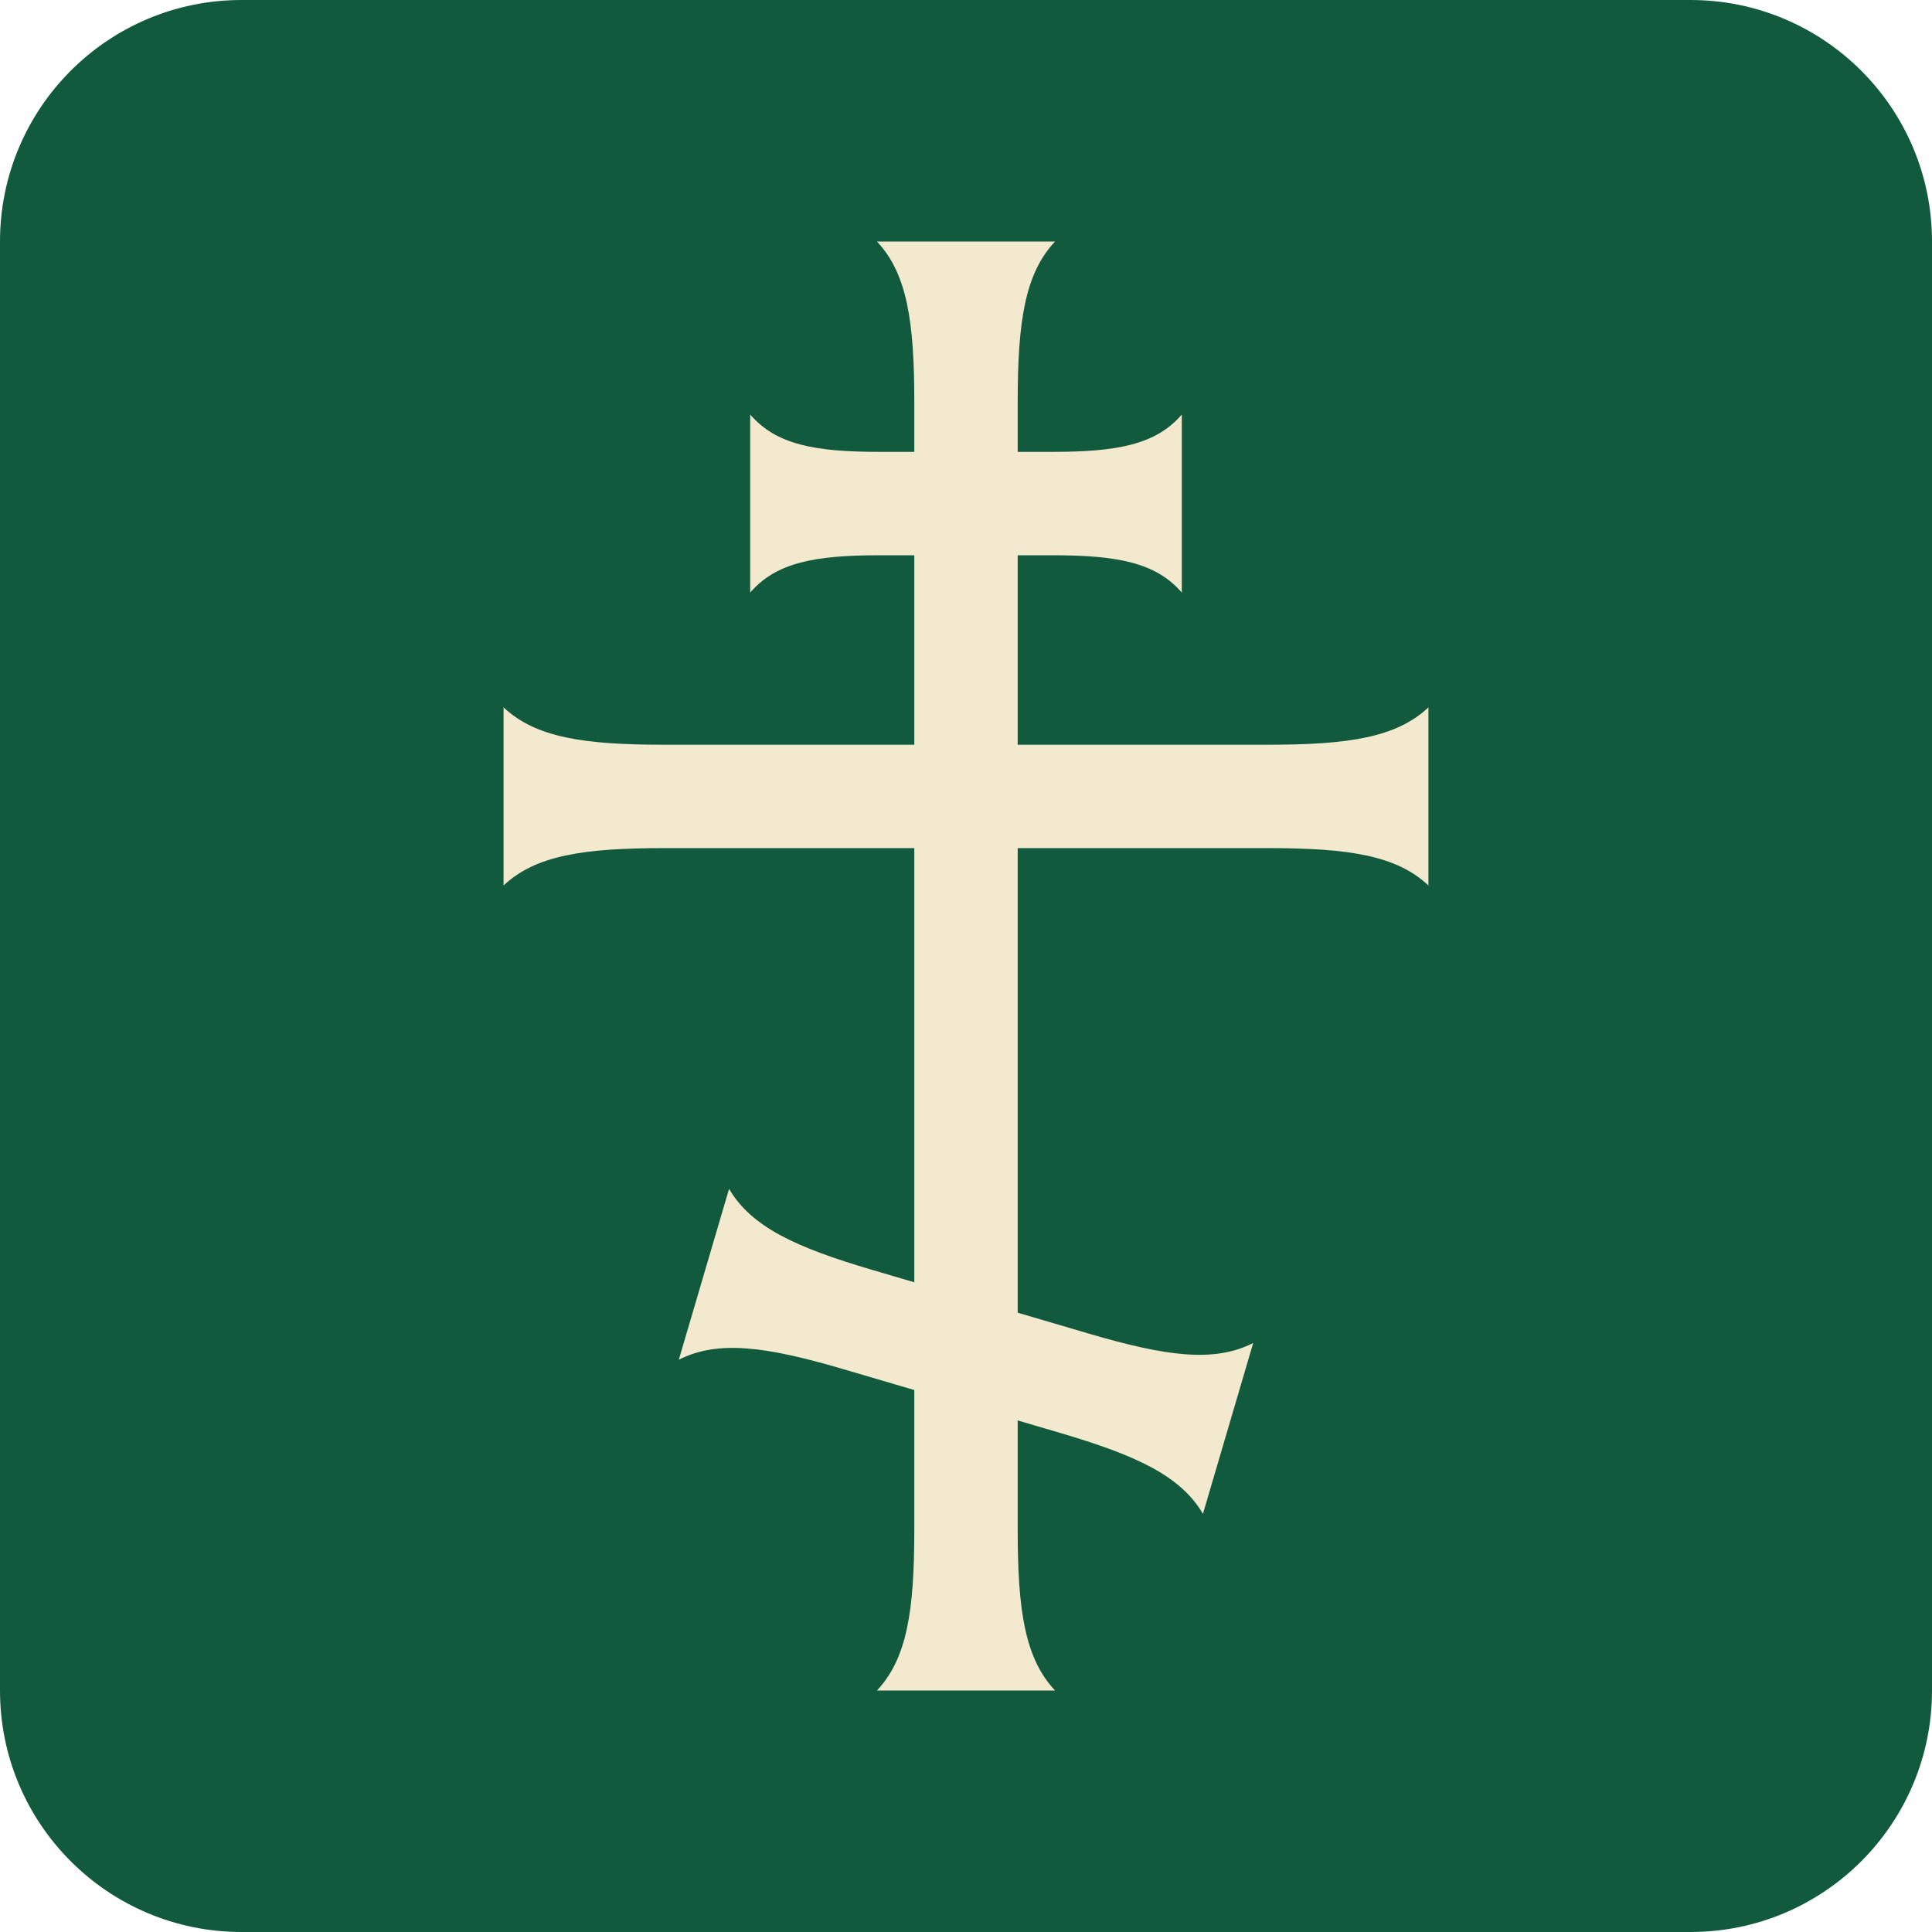
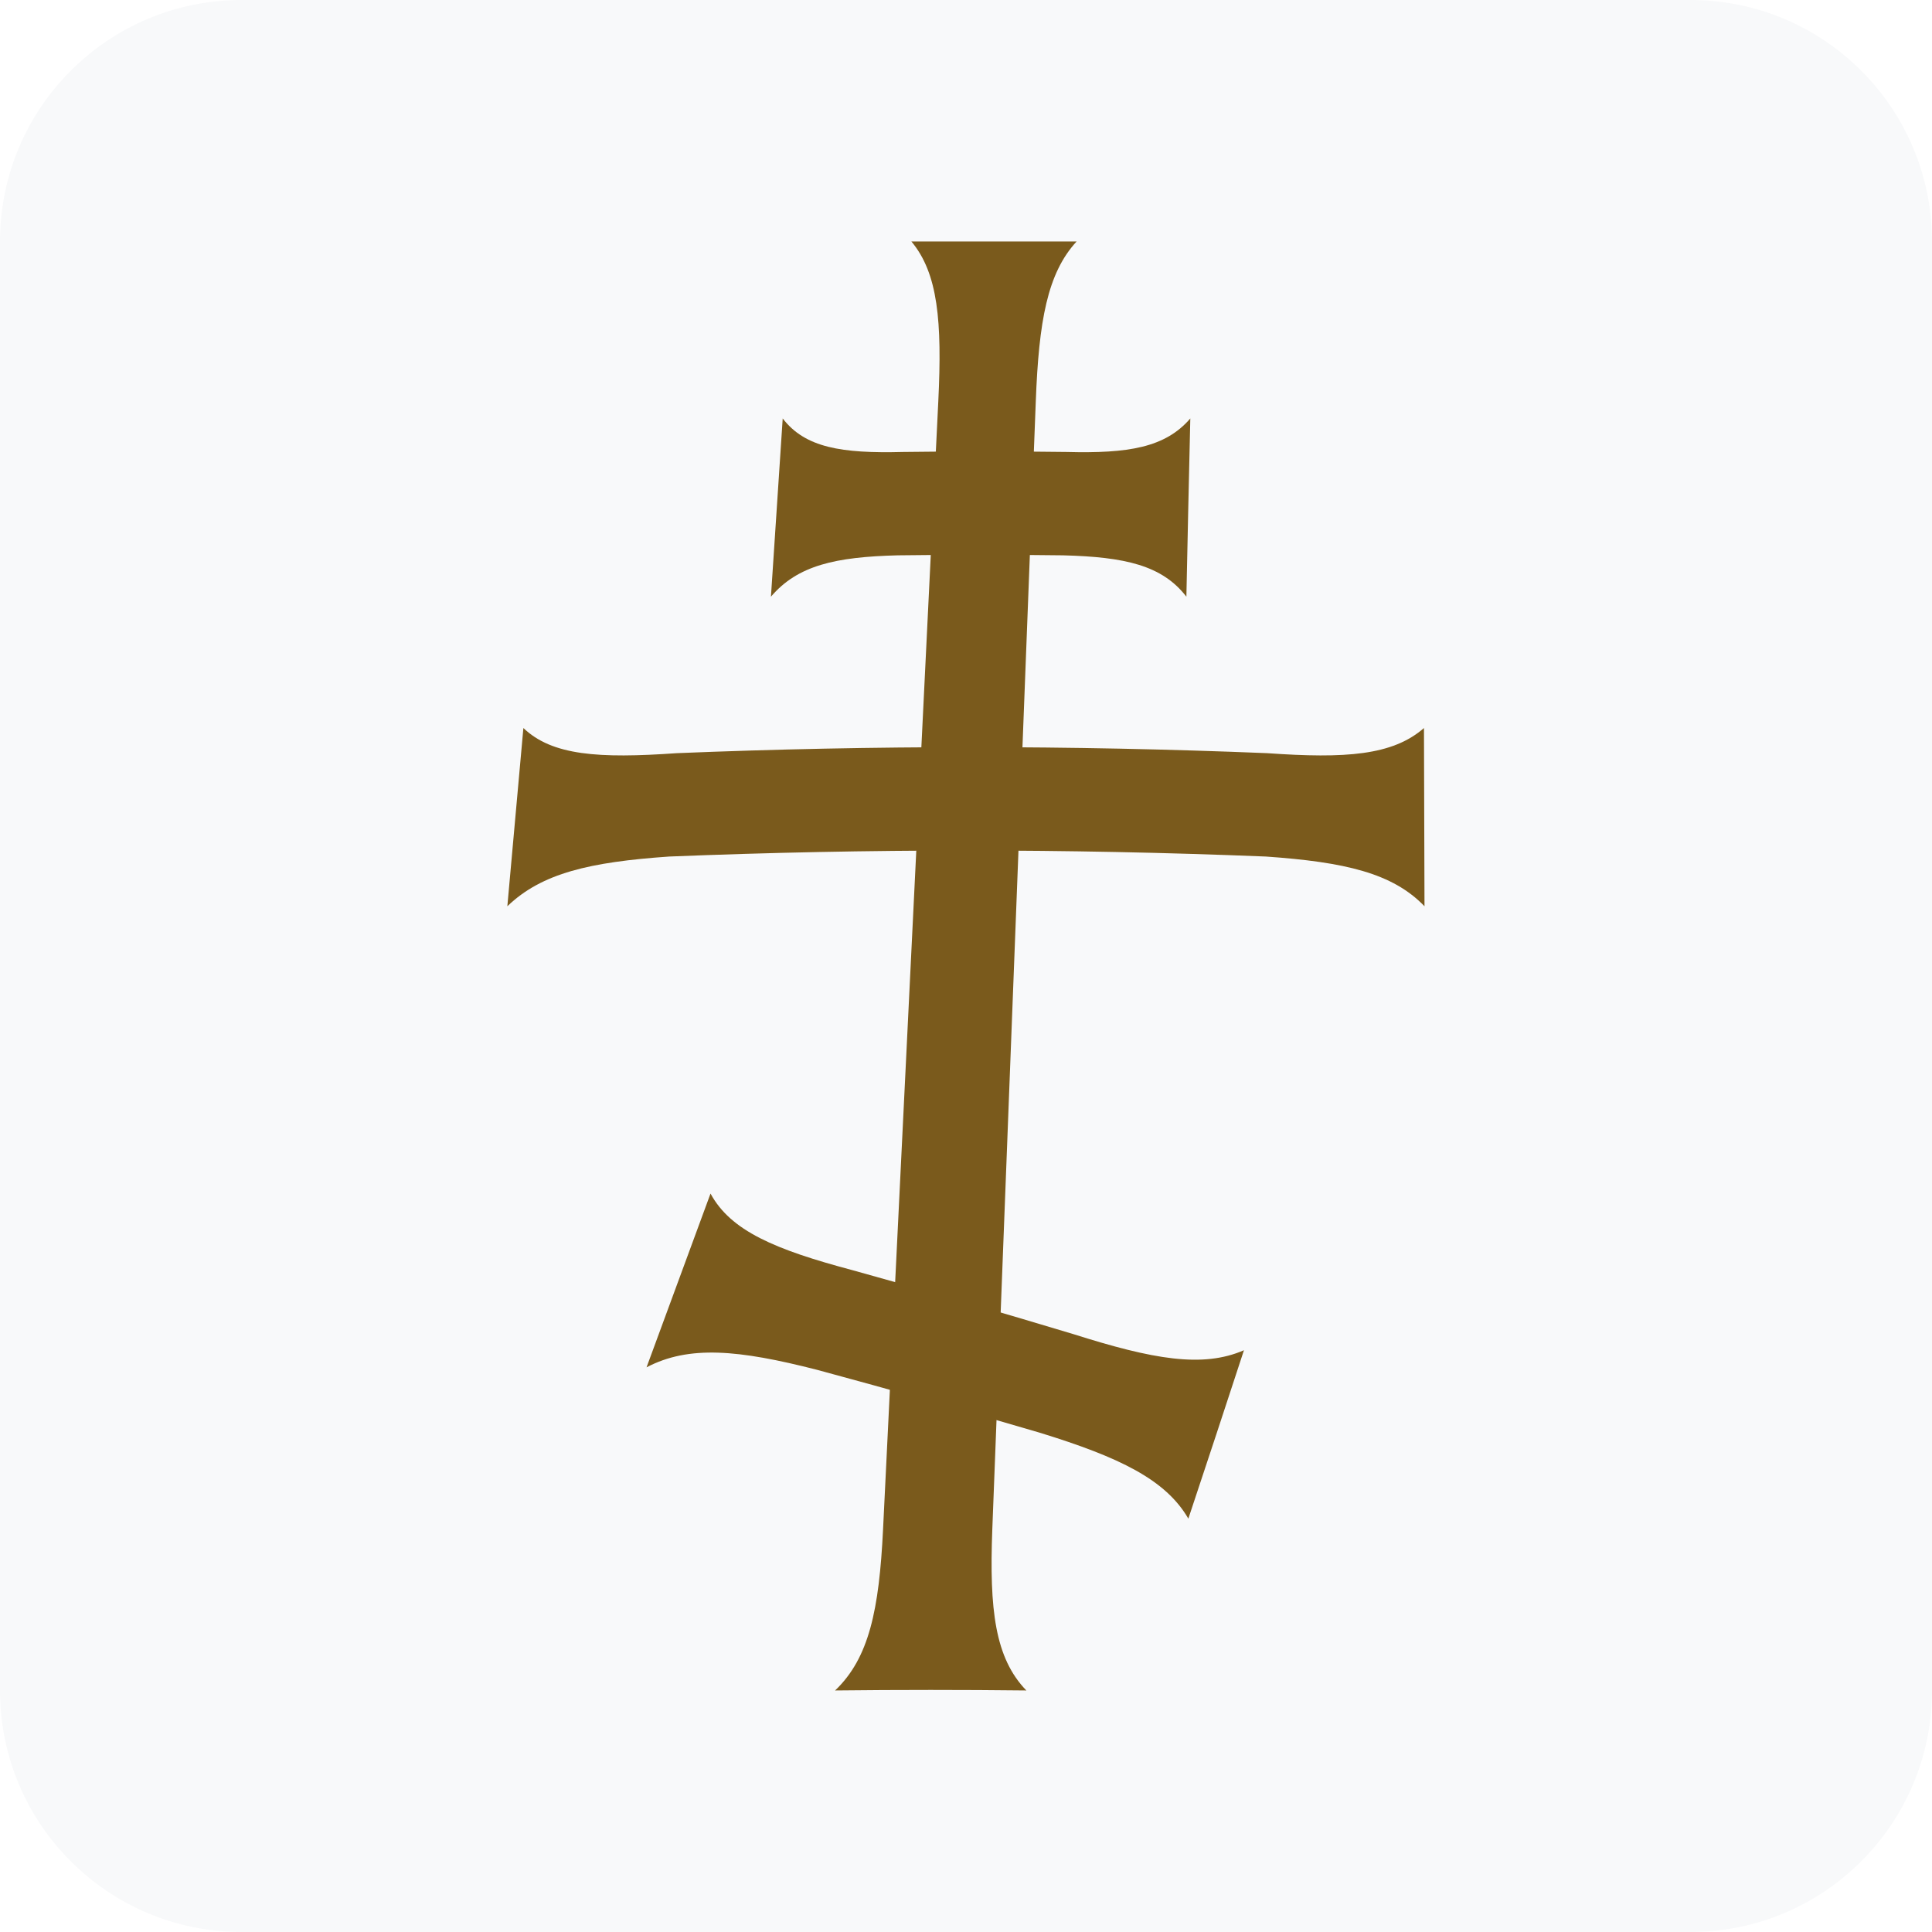
<svg xmlns="http://www.w3.org/2000/svg" width="512" height="512" viewBox="0 0 512 512">
-   <rect id="Fondo" width="512" height="512" rx="64" fill="#125a3d" />
-   <g id="Cruz" fill="#f3e9cf">
-     <path id="Vertical" d="M279.60 64.00 C271.60 72.50 269.70 85.25 269.70 106.50 L269.70 405.50 C269.70 426.75 271.60 439.50 279.60 448.00 L232.40 448.00 C240.40 439.50 242.30 426.75 242.30 405.50 L242.30 106.50 C242.30 85.25 240.40 72.50 232.40 64.00 Z" />
-     <path id="Travesano-superior" d="M198.81 109.85 C205.67 117.85 215.97 119.75 233.12 119.75 L278.88 119.75 C296.03 119.75 306.33 117.85 313.19 109.85 L313.19 157.05 C306.33 149.05 296.03 147.15 278.88 147.15 L233.12 147.15 C215.97 147.15 205.67 149.05 198.81 157.05 Z" />
-     <path id="Travesano" d="M133.45 187.46 C141.95 195.46 154.70 197.36 175.95 197.36 L336.05 197.36 C357.30 197.36 370.05 195.46 378.55 187.46 L378.55 234.66 C370.05 226.66 357.30 224.76 336.05 224.76 L175.95 224.76 C154.70 224.76 141.95 226.66 133.45 234.66 Z" />
-     <path id="Pie" d="M193.21 315.06 C199.11 325.13 210.80 330.55 231.19 336.55 L288.54 353.42 C308.93 359.41 321.70 361.19 332.11 355.91 L318.79 401.19 C312.89 391.12 301.20 385.70 280.81 379.70 L223.46 362.83 C203.07 356.84 190.30 355.06 179.89 360.34 Z" />
+   <rect id="Fondo" width="512" height="512" rx="64" fill="#f8f9fa" />
+   <g id="Cruz" fill="#7a5a1c" transform="translate(-1838.76 -878.71) scale(4.7232)">
+     <path id="Vertical" d="M449.71 199.59 C448.07 201.37 447.59 204.06 447.42 208.56 C446.61 229.66 445.79 250.76 444.98 271.86 C444.81 276.36 445.13 279.07 446.89 280.89 C443.31 280.85 439.74 280.85 436.16 280.89 C438.07 279.07 438.63 276.36 438.85 271.86 C439.88 250.76 440.92 229.66 441.95 208.56 C442.17 204.06 441.93 201.37 440.44 199.59 Z" />
+     <path id="Travesano" d="M418.67 226.89 C420.28 228.43 422.88 228.61 427.28 228.30 C438.32 227.85 449.36 227.85 460.40 228.30 C464.80 228.61 467.44 228.43 469.20 226.89 C469.21 230.22 469.22 233.55 469.23 236.89 C467.44 235.03 464.77 234.41 460.33 234.10 C449.17 233.65 438.01 233.65 426.85 234.10 C422.40 234.41 419.70 235.03 417.77 236.89 Z" />
+     <path id="Travesano-2" d="M433.22 209.52 C434.48 211.16 436.52 211.49 439.97 211.40 C443.03 211.36 446.09 211.36 449.15 211.40 C452.60 211.49 454.68 211.16 456.09 209.52 C456.01 212.85 455.94 216.19 455.87 219.52 C454.51 217.76 452.43 217.29 448.95 217.20 C445.85 217.16 442.76 217.16 439.67 217.20 C436.18 217.29 434.06 217.76 432.56 219.52 Z" />
+     <path id="Travesano-3" d="M429.17 253.01 C430.30 255.10 432.78 256.15 437.14 257.31 C441.26 258.45 445.39 259.65 449.54 260.90 C453.99 262.31 456.78 262.81 459.10 261.80 C458.07 264.95 457.03 268.10 455.98 271.25 C454.71 269.06 452.13 267.81 447.65 266.43 C443.47 265.20 439.30 264.02 435.15 262.90 C430.74 261.77 427.96 261.51 425.58 262.76 Z" />
  </g>
</svg>
